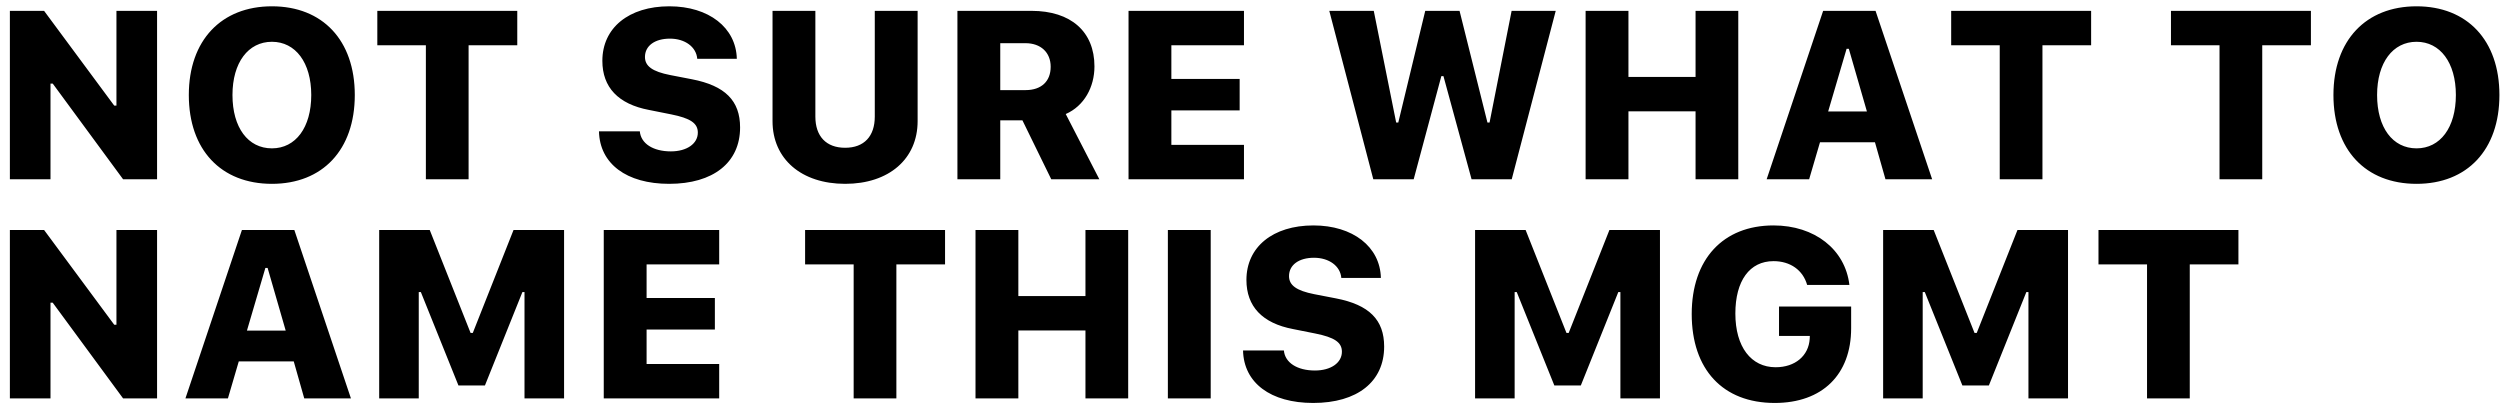
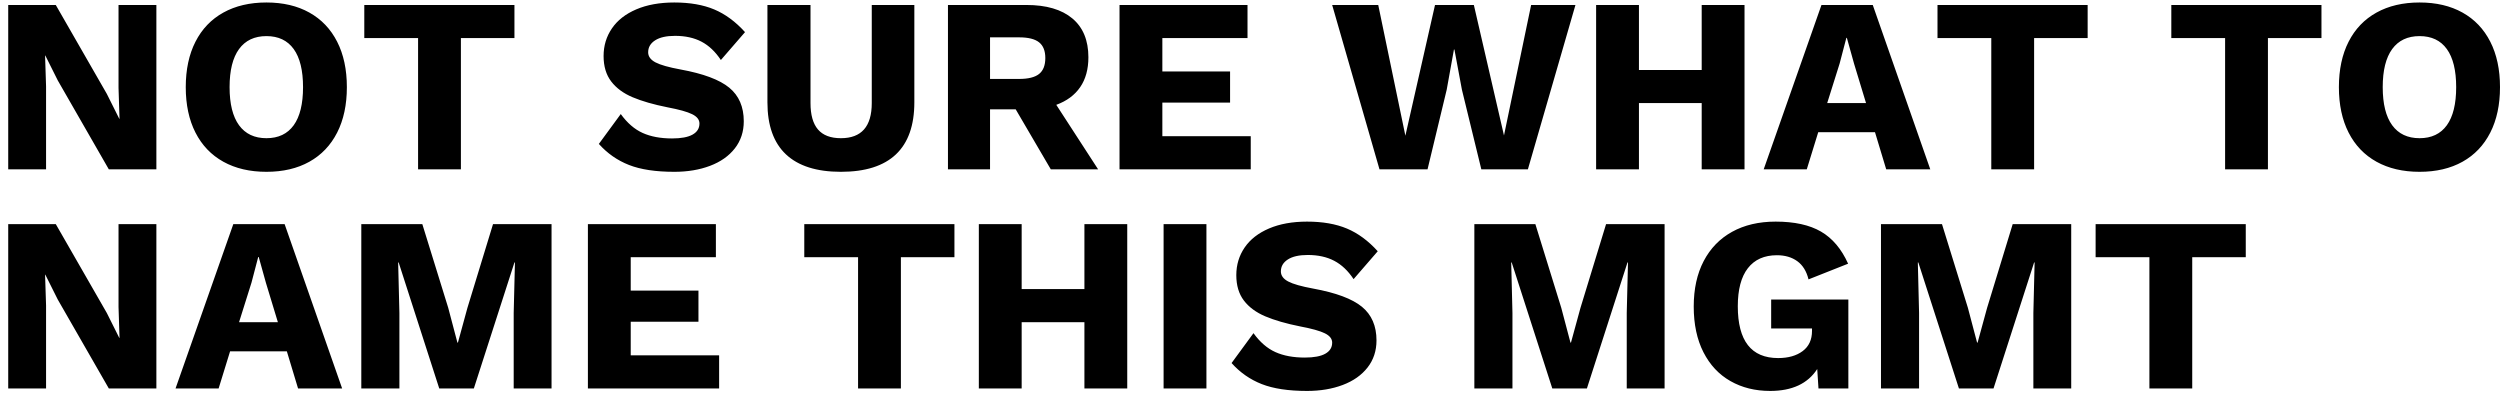
- <svg xmlns="http://www.w3.org/2000/svg" width="251px" height="41px" viewBox="0 0 251 41" version="1.1">
+ <svg xmlns="http://www.w3.org/2000/svg" width="251px" height="40px" viewBox="0 0 251 40" version="1.1">
  <defs />
  <g id="Page-1" stroke="none" stroke-width="1" fill="none" fill-rule="evenodd">
-     <g id="Desktop-HD" transform="translate(-171, -152)" fill="#000000">
-       <path d="M176.07,170 L176.07,160.391 L176.293,160.391 L183.359,170 L186.77,170 L186.77,153.09 L182.691,153.09 L182.691,162.605 L182.469,162.605 L175.426,153.09 L171.992,153.09 L171.992,170 L176.07,170 Z M198.301,152.633 C203.387,152.633 206.621,156.043 206.621,161.539 C206.621,167.047 203.387,170.457 198.301,170.457 C193.191,170.457 189.957,167.047 189.957,161.539 C189.957,156.043 193.227,152.633 198.301,152.633 Z M198.301,156.195 C195.922,156.195 194.34,158.281 194.34,161.539 C194.34,164.809 195.898,166.895 198.301,166.895 C200.68,166.895 202.25,164.809 202.25,161.539 C202.25,158.281 200.668,156.195 198.301,156.195 Z M218.047,170 L218.047,156.547 L222.934,156.547 L222.934,153.09 L208.883,153.09 L208.883,156.547 L213.758,156.547 L213.758,170 L218.047,170 Z M231.137,165.184 C231.207,168.441 233.902,170.457 238.18,170.457 C242.609,170.457 245.305,168.324 245.305,164.797 C245.305,162.113 243.805,160.602 240.465,159.957 L238.285,159.535 C236.504,159.184 235.754,158.645 235.754,157.719 C235.754,156.594 236.75,155.879 238.262,155.879 C239.773,155.879 240.91,156.711 241.004,157.906 L244.977,157.906 C244.906,154.777 242.164,152.633 238.203,152.633 C234.125,152.633 231.477,154.801 231.477,158.105 C231.477,160.766 233.07,162.453 236.164,163.039 L238.391,163.484 C240.324,163.871 241.062,164.375 241.062,165.312 C241.062,166.426 239.961,167.199 238.355,167.199 C236.574,167.199 235.344,166.414 235.238,165.184 L231.137,165.184 Z M252.863,153.09 L248.562,153.09 L248.562,164.164 C248.562,167.961 251.457,170.457 255.852,170.457 C260.246,170.457 263.129,167.961 263.129,164.164 L263.129,153.09 L258.828,153.09 L258.828,163.707 C258.828,165.676 257.762,166.836 255.852,166.836 C253.941,166.836 252.863,165.676 252.863,163.707 L252.863,153.09 Z M271.426,156.336 L271.426,161.047 L273.969,161.047 C275.551,161.047 276.488,160.168 276.488,158.703 C276.488,157.262 275.492,156.336 273.957,156.336 L271.426,156.336 Z M271.426,164.082 L271.426,170 L267.125,170 L267.125,153.09 L274.566,153.09 C278.516,153.09 280.883,155.176 280.883,158.668 C280.883,160.742 279.852,162.641 278,163.449 L281.375,170 L276.547,170 L273.652,164.082 L271.426,164.082 Z M295.895,166.543 L288.605,166.543 L288.605,163.086 L295.461,163.086 L295.461,159.922 L288.605,159.922 L288.605,156.547 L295.895,156.547 L295.895,153.09 L284.305,153.09 L284.305,170 L295.895,170 L295.895,166.543 Z M315.711,159.641 L315.922,159.641 L318.746,170 L322.777,170 L327.195,153.09 L322.766,153.09 L320.551,164.305 L320.34,164.305 L317.539,153.09 L314.094,153.09 L311.387,164.305 L311.176,164.305 L308.926,153.09 L304.461,153.09 L308.879,170 L312.934,170 L315.711,159.641 Z M345.523,170 L345.523,153.09 L341.234,153.09 L341.234,159.723 L334.496,159.723 L334.496,153.09 L330.195,153.09 L330.195,170 L334.496,170 L334.496,163.18 L341.234,163.18 L341.234,170 L345.523,170 Z M360.301,170 L359.246,166.285 L353.727,166.285 L352.637,170 L348.371,170 L354.043,153.09 L359.305,153.09 L364.988,170 L360.301,170 Z M356.398,156.898 L354.547,163.191 L358.438,163.191 L356.621,156.898 L356.398,156.898 Z M376.062,170 L376.062,156.547 L380.949,156.547 L380.949,153.09 L366.898,153.09 L366.898,156.547 L371.773,156.547 L371.773,170 L376.062,170 Z M398.129,170 L398.129,156.547 L403.016,156.547 L403.016,153.09 L388.965,153.09 L388.965,156.547 L393.84,156.547 L393.84,170 L398.129,170 Z M413.621,152.633 C418.707,152.633 421.941,156.043 421.941,161.539 C421.941,167.047 418.707,170.457 413.621,170.457 C408.512,170.457 405.277,167.047 405.277,161.539 C405.277,156.043 408.547,152.633 413.621,152.633 Z M413.621,156.195 C411.242,156.195 409.66,158.281 409.66,161.539 C409.66,164.809 411.219,166.895 413.621,166.895 C416,166.895 417.57,164.809 417.57,161.539 C417.57,158.281 415.988,156.195 413.621,156.195 Z M176.07,192 L176.07,182.391 L176.293,182.391 L183.359,192 L186.77,192 L186.77,175.09 L182.691,175.09 L182.691,184.605 L182.469,184.605 L175.426,175.09 L171.992,175.09 L171.992,192 L176.07,192 Z M201.547,192 L200.492,188.285 L194.973,188.285 L193.883,192 L189.617,192 L195.289,175.09 L200.551,175.09 L206.234,192 L201.547,192 Z M197.645,178.898 L195.793,185.191 L199.684,185.191 L197.867,178.898 L197.645,178.898 Z M227.633,192 L227.633,175.09 L222.559,175.09 L218.469,185.426 L218.246,185.426 L214.145,175.09 L209.07,175.09 L209.07,192 L213.043,192 L213.043,181.324 L213.254,181.324 L217.027,190.699 L219.688,190.699 L223.449,181.324 L223.66,181.324 L223.66,192 L227.633,192 Z M243.207,188.543 L235.918,188.543 L235.918,185.086 L242.773,185.086 L242.773,181.922 L235.918,181.922 L235.918,178.547 L243.207,178.547 L243.207,175.09 L231.617,175.09 L231.617,192 L243.207,192 L243.207,188.543 Z M260.996,192 L260.996,178.547 L265.883,178.547 L265.883,175.09 L251.832,175.09 L251.832,178.547 L256.707,178.547 L256.707,192 L260.996,192 Z M284.27,192 L284.27,175.09 L279.98,175.09 L279.98,181.723 L273.242,181.723 L273.242,175.09 L268.941,175.09 L268.941,192 L273.242,192 L273.242,185.18 L279.98,185.18 L279.98,192 L284.27,192 Z M292.555,192 L292.555,175.09 L288.254,175.09 L288.254,192 L292.555,192 Z M295.801,187.184 C295.871,190.441 298.566,192.457 302.844,192.457 C307.273,192.457 309.969,190.324 309.969,186.797 C309.969,184.113 308.469,182.602 305.129,181.957 L302.949,181.535 C301.168,181.184 300.418,180.645 300.418,179.719 C300.418,178.594 301.414,177.879 302.926,177.879 C304.438,177.879 305.574,178.711 305.668,179.906 L309.641,179.906 C309.57,176.777 306.828,174.633 302.867,174.633 C298.789,174.633 296.141,176.801 296.141,180.105 C296.141,182.766 297.734,184.453 300.828,185.039 L303.055,185.484 C304.988,185.871 305.727,186.375 305.727,187.312 C305.727,188.426 304.625,189.199 303.02,189.199 C301.238,189.199 300.008,188.414 299.902,187.184 L295.801,187.184 Z M337.66,192 L337.66,175.09 L332.586,175.09 L328.496,185.426 L328.273,185.426 L324.172,175.09 L319.098,175.09 L319.098,192 L323.07,192 L323.07,181.324 L323.281,181.324 L327.055,190.699 L329.715,190.699 L333.477,181.324 L333.688,181.324 L333.688,192 L337.66,192 Z M356.855,184.957 L356.855,182.777 L349.613,182.777 L349.613,185.73 L352.707,185.73 L352.695,186.012 C352.59,187.723 351.23,188.871 349.273,188.871 C346.812,188.871 345.23,186.832 345.23,183.48 C345.23,180.188 346.66,178.219 349.062,178.219 C350.75,178.219 352.016,179.121 352.438,180.609 L356.68,180.609 C356.258,177.035 353.188,174.633 349.062,174.633 C343.988,174.633 340.848,178.031 340.848,183.527 C340.848,189.094 343.977,192.457 349.18,192.457 C353.961,192.457 356.855,189.609 356.855,184.957 Z M378.629,192 L378.629,175.09 L373.555,175.09 L369.465,185.426 L369.242,185.426 L365.141,175.09 L360.066,175.09 L360.066,192 L364.039,192 L364.039,181.324 L364.25,181.324 L368.023,190.699 L370.684,190.699 L374.445,181.324 L374.656,181.324 L374.656,192 L378.629,192 Z M390.852,192 L390.852,178.547 L395.738,178.547 L395.738,175.09 L381.688,175.09 L381.688,178.547 L386.562,178.547 L386.562,192 L390.852,192 Z" id="NOT-SURE-WHAT-TO-NAM" />
+     <g id="Desktop-HD" transform="translate(-171, -121)" fill="#000000">
+       <path d="M186.7,138 L181.925,138 L176.8,129.075 L175.55,126.575 L175.525,126.575 L175.625,129.675 L175.625,138 L171.825,138 L171.825,121.5 L176.6,121.5 L181.725,130.425 L182.975,132.925 L183,132.925 L182.9,129.825 L182.9,121.5 L186.7,121.5 L186.7,138 Z M202.062,122.263 C203.271,122.938 204.2,123.912 204.85,125.188 C205.5,126.463 205.825,127.983 205.825,129.75 C205.825,131.517 205.5,133.037 204.85,134.312 C204.2,135.588 203.271,136.562 202.062,137.238 C200.854,137.913 199.417,138.25 197.75,138.25 C196.083,138.25 194.642,137.913 193.425,137.238 C192.208,136.562 191.275,135.588 190.625,134.312 C189.975,133.037 189.65,131.517 189.65,129.75 C189.65,127.983 189.975,126.463 190.625,125.188 C191.275,123.912 192.208,122.938 193.425,122.263 C194.642,121.587 196.083,121.25 197.75,121.25 C199.417,121.25 200.854,121.587 202.062,122.263 Z M195,125.925 C194.367,126.792 194.05,128.067 194.05,129.75 C194.05,131.433 194.367,132.708 195,133.575 C195.633,134.442 196.55,134.875 197.75,134.875 C198.95,134.875 199.862,134.442 200.488,133.575 C201.113,132.708 201.425,131.433 201.425,129.75 C201.425,128.067 201.113,126.792 200.488,125.925 C199.862,125.058 198.95,124.625 197.75,124.625 C196.55,124.625 195.633,125.058 195,125.925 Z M222.65,124.825 L217.275,124.825 L217.275,138 L212.975,138 L212.975,124.825 L207.575,124.825 L207.575,121.5 L222.65,121.5 L222.65,124.825 Z M242.713,121.95 C243.821,122.417 244.85,123.175 245.8,124.225 L243.375,127.025 C242.825,126.192 242.179,125.579 241.438,125.188 C240.696,124.796 239.808,124.6 238.775,124.6 C237.908,124.6 237.242,124.75 236.775,125.05 C236.308,125.35 236.075,125.75 236.075,126.25 C236.075,126.667 236.321,127.004 236.812,127.263 C237.304,127.521 238.142,127.758 239.325,127.975 C241.608,128.392 243.237,129 244.213,129.8 C245.188,130.6 245.675,131.725 245.675,133.175 C245.675,134.225 245.375,135.133 244.775,135.9 C244.175,136.667 243.346,137.25 242.287,137.65 C241.229,138.05 240.033,138.25 238.7,138.25 C236.833,138.25 235.317,138.021 234.15,137.562 C232.983,137.104 231.975,136.4 231.125,135.45 L233.325,132.45 C233.975,133.35 234.708,133.983 235.525,134.35 C236.342,134.717 237.325,134.9 238.475,134.9 C239.392,134.9 240.079,134.771 240.537,134.512 C240.996,134.254 241.225,133.883 241.225,133.4 C241.225,133.017 240.979,132.704 240.488,132.463 C239.996,132.221 239.175,131.992 238.025,131.775 C236.608,131.492 235.438,131.154 234.512,130.762 C233.587,130.371 232.871,129.842 232.363,129.175 C231.854,128.508 231.6,127.658 231.6,126.625 C231.6,125.592 231.879,124.667 232.438,123.85 C232.996,123.033 233.812,122.396 234.887,121.938 C235.963,121.479 237.233,121.25 238.7,121.25 C240.267,121.25 241.604,121.483 242.713,121.95 Z M262.8,131.275 C262.8,133.592 262.183,135.333 260.95,136.5 C259.717,137.667 257.875,138.25 255.425,138.25 C252.992,138.25 251.154,137.667 249.912,136.5 C248.671,135.333 248.05,133.592 248.05,131.275 L248.05,121.5 L252.375,121.5 L252.375,131.35 C252.375,132.533 252.625,133.417 253.125,134 C253.625,134.583 254.392,134.875 255.425,134.875 C257.492,134.875 258.525,133.7 258.525,131.35 L258.525,121.5 L262.8,121.5 L262.8,131.275 Z M272.975,131.975 L270.4,131.975 L270.4,138 L266.175,138 L266.175,121.5 L274.05,121.5 C276.05,121.5 277.587,121.95 278.663,122.85 C279.738,123.75 280.275,125.05 280.275,126.75 C280.275,127.95 280,128.95 279.45,129.75 C278.9,130.55 278.1,131.142 277.05,131.525 L281.25,138 L276.5,138 L272.975,131.975 Z M270.4,128.925 L273.325,128.925 C274.242,128.925 274.908,128.758 275.325,128.425 C275.742,128.092 275.95,127.558 275.95,126.825 C275.95,126.108 275.742,125.583 275.325,125.25 C274.908,124.917 274.242,124.75 273.325,124.75 L270.4,124.75 L270.4,128.925 Z M296.575,134.675 L296.575,138 L283.4,138 L283.4,121.5 L296.25,121.5 L296.25,124.825 L287.7,124.825 L287.7,128.175 L294.5,128.175 L294.5,131.3 L287.7,131.3 L287.7,134.675 L296.575,134.675 Z M314.325,138 L309.5,138 L304.75,121.5 L309.375,121.5 L312.1,134.625 L315.075,121.5 L318.975,121.5 L322,134.6 L324.725,121.5 L329.175,121.5 L324.4,138 L319.725,138 L317.775,130 L317.025,125.975 L316.975,125.975 L316.25,130 L314.325,138 Z M346.15,121.5 L346.15,138 L341.85,138 L341.85,131.35 L335.55,131.35 L335.55,138 L331.25,138 L331.25,121.5 L335.55,121.5 L335.55,128.025 L341.85,128.025 L341.85,121.5 L346.15,121.5 Z M359.25,134.275 L353.55,134.275 L352.4,138 L348.075,138 L353.875,121.5 L359.025,121.5 L364.8,138 L360.375,138 L359.25,134.275 Z M358.35,131.35 L357.15,127.4 L356.425,124.8 L356.375,124.8 L355.7,127.375 L354.45,131.35 L358.35,131.35 Z M380.6,124.825 L375.225,124.825 L375.225,138 L370.925,138 L370.925,124.825 L365.525,124.825 L365.525,121.5 L380.6,121.5 L380.6,124.825 Z M404.075,124.825 L398.7,124.825 L398.7,138 L394.4,138 L394.4,124.825 L389,124.825 L389,121.5 L404.075,121.5 L404.075,124.825 Z M418.238,122.263 C419.446,122.938 420.375,123.912 421.025,125.188 C421.675,126.463 422,127.983 422,129.75 C422,131.517 421.675,133.037 421.025,134.312 C420.375,135.588 419.446,136.562 418.238,137.238 C417.029,137.913 415.592,138.25 413.925,138.25 C412.258,138.25 410.817,137.913 409.6,137.238 C408.383,136.562 407.45,135.588 406.8,134.312 C406.15,133.037 405.825,131.517 405.825,129.75 C405.825,127.983 406.15,126.463 406.8,125.188 C407.45,123.912 408.383,122.938 409.6,122.263 C410.817,121.587 412.258,121.25 413.925,121.25 C415.592,121.25 417.029,121.587 418.238,122.263 Z M411.175,125.925 C410.542,126.792 410.225,128.067 410.225,129.75 C410.225,131.433 410.542,132.708 411.175,133.575 C411.808,134.442 412.725,134.875 413.925,134.875 C415.125,134.875 416.037,134.442 416.663,133.575 C417.288,132.708 417.6,131.433 417.6,129.75 C417.6,128.067 417.288,126.792 416.663,125.925 C416.037,125.058 415.125,124.625 413.925,124.625 C412.725,124.625 411.808,125.058 411.175,125.925 Z M186.7,160 L181.925,160 L176.8,151.075 L175.55,148.575 L175.525,148.575 L175.625,151.675 L175.625,160 L171.825,160 L171.825,143.5 L176.6,143.5 L181.725,152.425 L182.975,154.925 L183,154.925 L182.9,151.825 L182.9,143.5 L186.7,143.5 L186.7,160 Z M199.8,156.275 L194.1,156.275 L192.95,160 L188.625,160 L194.425,143.5 L199.575,143.5 L205.35,160 L200.925,160 L199.8,156.275 Z M198.9,153.35 L197.7,149.4 L196.975,146.8 L196.925,146.8 L196.25,149.375 L195,153.35 L198.9,153.35 Z M226.375,160 L222.575,160 L222.575,152.425 L222.7,147.35 L222.65,147.35 L218.575,160 L215.1,160 L211.025,147.35 L210.975,147.35 L211.1,152.425 L211.1,160 L207.275,160 L207.275,143.5 L213.4,143.5 L216,151.9 L216.925,155.4 L216.975,155.4 L217.925,151.925 L220.5,143.5 L226.375,143.5 L226.375,160 Z M243.2,156.675 L243.2,160 L230.025,160 L230.025,143.5 L242.875,143.5 L242.875,146.825 L234.325,146.825 L234.325,150.175 L241.125,150.175 L241.125,153.3 L234.325,153.3 L234.325,156.675 L243.2,156.675 Z M266.825,146.825 L261.45,146.825 L261.45,160 L257.15,160 L257.15,146.825 L251.75,146.825 L251.75,143.5 L266.825,143.5 L266.825,146.825 Z M284.175,143.5 L284.175,160 L279.875,160 L279.875,153.35 L273.575,153.35 L273.575,160 L269.275,160 L269.275,143.5 L273.575,143.5 L273.575,150.025 L279.875,150.025 L279.875,143.5 L284.175,143.5 Z M292.125,160 L287.825,160 L287.825,143.5 L292.125,143.5 L292.125,160 Z M306.238,143.95 C307.346,144.417 308.375,145.175 309.325,146.225 L306.9,149.025 C306.35,148.192 305.704,147.579 304.962,147.188 C304.221,146.796 303.333,146.6 302.3,146.6 C301.433,146.6 300.767,146.75 300.3,147.05 C299.833,147.35 299.6,147.75 299.6,148.25 C299.6,148.667 299.846,149.004 300.337,149.262 C300.829,149.521 301.667,149.758 302.85,149.975 C305.133,150.392 306.762,151 307.738,151.8 C308.713,152.6 309.2,153.725 309.2,155.175 C309.2,156.225 308.9,157.133 308.3,157.9 C307.7,158.667 306.871,159.25 305.812,159.65 C304.754,160.05 303.558,160.25 302.225,160.25 C300.358,160.25 298.842,160.021 297.675,159.562 C296.508,159.104 295.5,158.4 294.65,157.45 L296.85,154.45 C297.5,155.35 298.233,155.983 299.05,156.35 C299.867,156.717 300.85,156.9 302,156.9 C302.917,156.9 303.604,156.771 304.062,156.512 C304.521,156.254 304.75,155.883 304.75,155.4 C304.75,155.017 304.504,154.704 304.012,154.463 C303.521,154.221 302.7,153.992 301.55,153.775 C300.133,153.492 298.963,153.154 298.038,152.762 C297.112,152.371 296.396,151.842 295.887,151.175 C295.379,150.508 295.125,149.658 295.125,148.625 C295.125,147.592 295.404,146.667 295.962,145.85 C296.521,145.033 297.337,144.396 298.413,143.938 C299.488,143.479 300.758,143.25 302.225,143.25 C303.792,143.25 305.129,143.483 306.238,143.95 Z M338.125,160 L334.325,160 L334.325,152.425 L334.45,147.35 L334.4,147.35 L330.325,160 L326.85,160 L322.775,147.35 L322.725,147.35 L322.85,152.425 L322.85,160 L319.025,160 L319.025,143.5 L325.15,143.5 L327.75,151.9 L328.675,155.4 L328.725,155.4 L329.675,151.925 L332.25,143.5 L338.125,143.5 L338.125,160 Z M356.575,151.075 L356.575,160 L353.575,160 L353.45,158.05 C352.5,159.517 350.925,160.25 348.725,160.25 C347.225,160.25 345.896,159.921 344.738,159.262 C343.579,158.604 342.675,157.638 342.025,156.363 C341.375,155.087 341.05,153.558 341.05,151.775 C341.05,150.008 341.383,148.488 342.05,147.213 C342.717,145.937 343.667,144.958 344.9,144.275 C346.133,143.592 347.592,143.25 349.275,143.25 C351.158,143.25 352.675,143.583 353.825,144.25 C354.975,144.917 355.883,145.992 356.55,147.475 L352.575,149.05 C352.375,148.233 352,147.625 351.45,147.225 C350.9,146.825 350.217,146.625 349.4,146.625 C348.133,146.625 347.163,147.058 346.488,147.925 C345.812,148.792 345.475,150.067 345.475,151.75 C345.475,155.217 346.825,156.95 349.525,156.95 C350.542,156.95 351.362,156.717 351.988,156.25 C352.613,155.783 352.925,155.108 352.925,154.225 L352.925,153.975 L348.825,153.975 L348.825,151.075 L356.575,151.075 Z M378.95,160 L375.15,160 L375.15,152.425 L375.275,147.35 L375.225,147.35 L371.15,160 L367.675,160 L363.6,147.35 L363.55,147.35 L363.675,152.425 L363.675,160 L359.85,160 L359.85,143.5 L365.975,143.5 L368.575,151.9 L369.5,155.4 L369.55,155.4 L370.5,151.925 L373.075,143.5 L378.95,143.5 L378.95,160 Z M396.475,146.825 L391.1,146.825 L391.1,160 L386.8,160 L386.8,146.825 L381.4,146.825 L381.4,143.5 L396.475,143.5 L396.475,146.825 Z" id="NOT-SURE-WHAT-TO-NAM" />
    </g>
  </g>
</svg>
